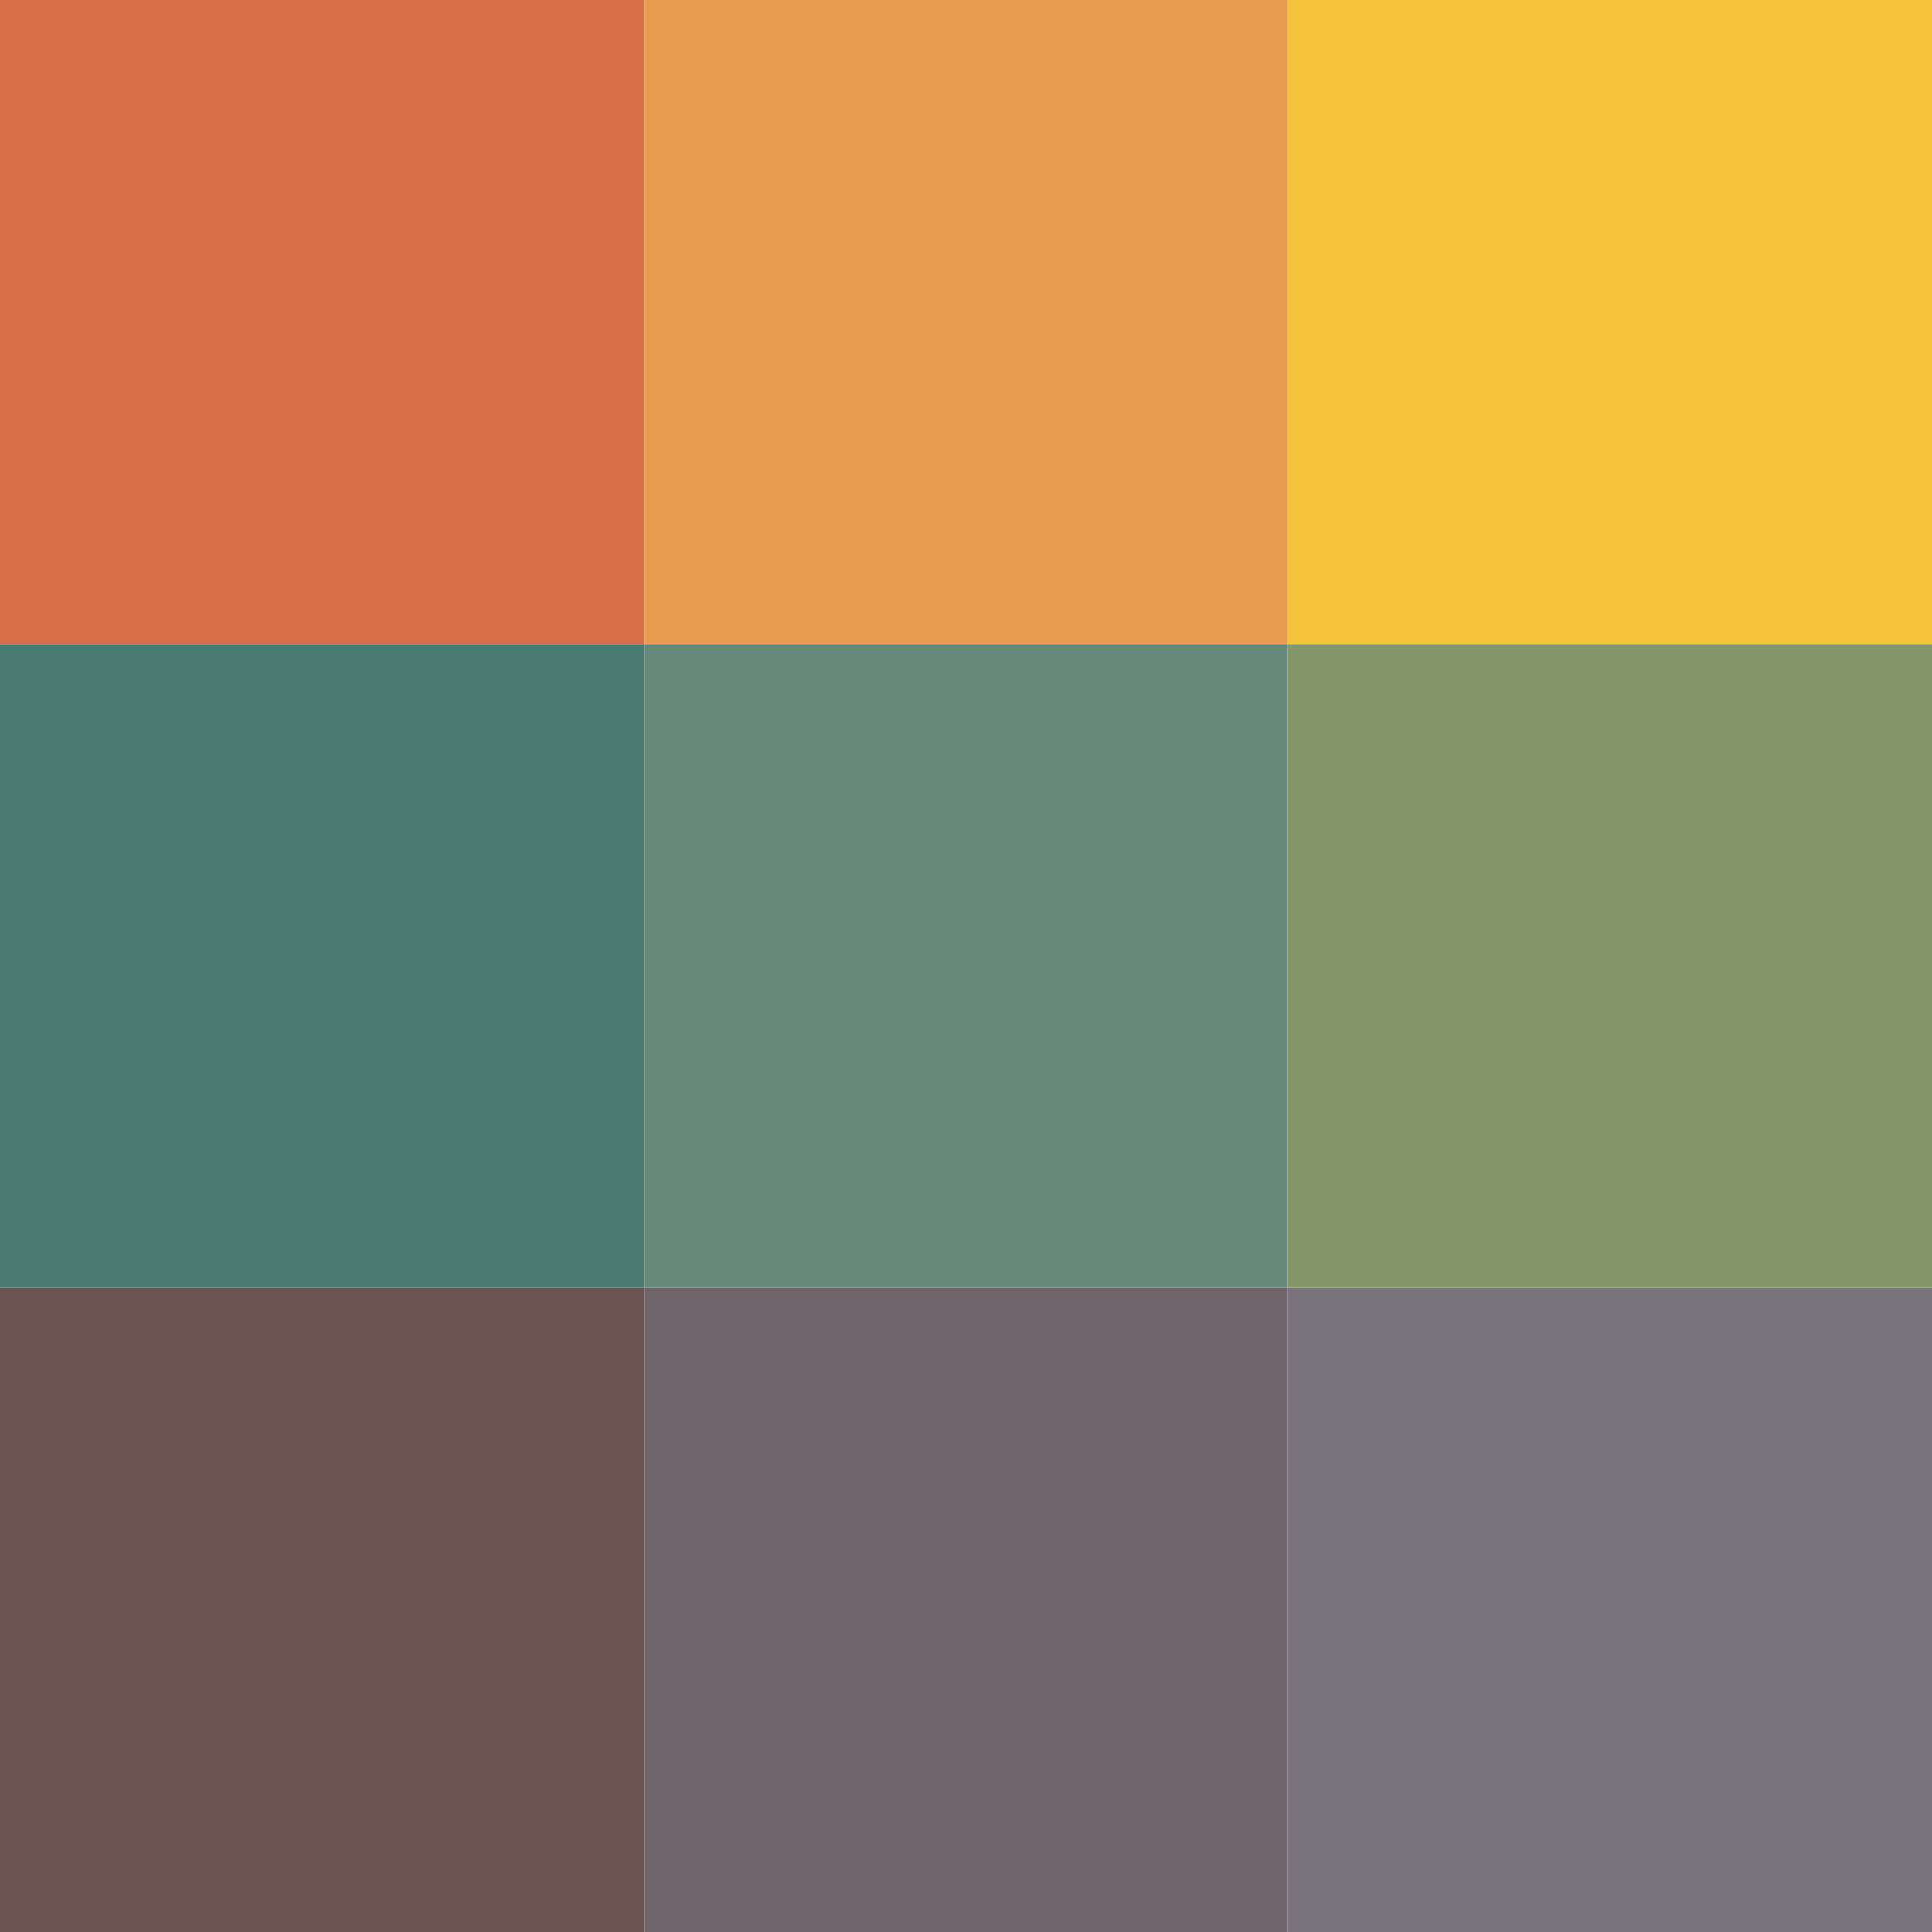
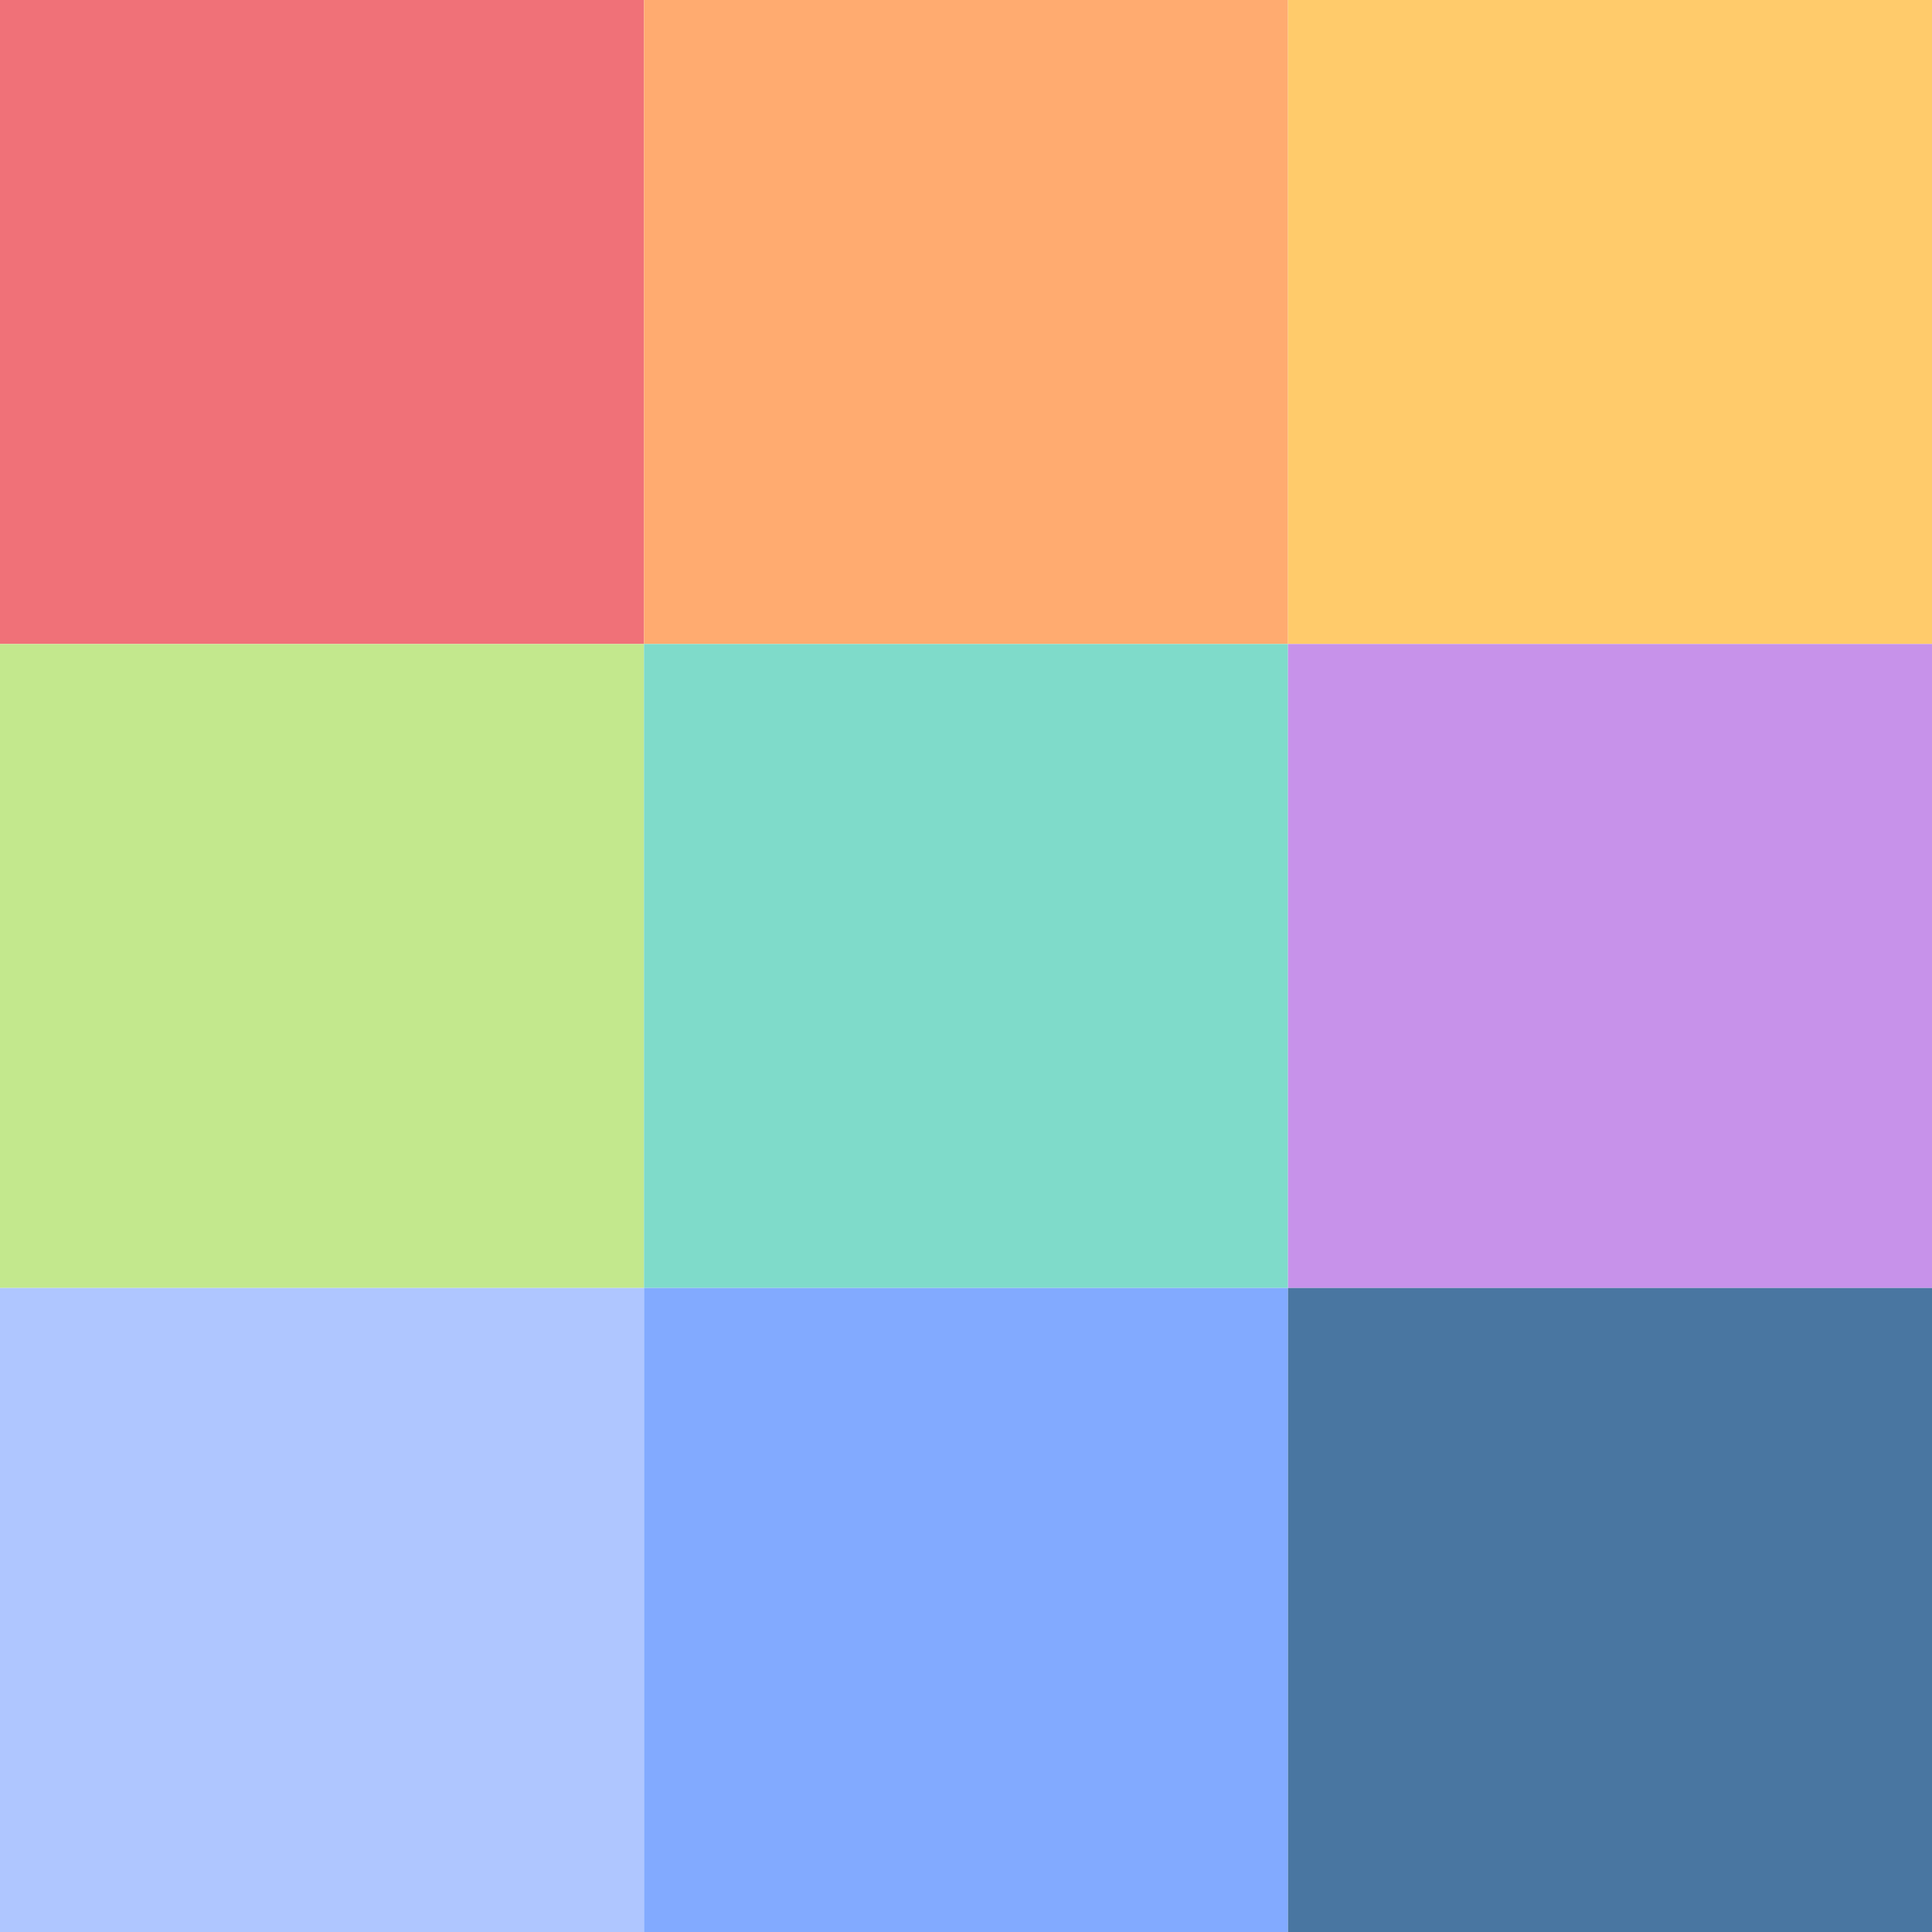
<svg xmlns="http://www.w3.org/2000/svg" version="1.1" id="Layer_1" x="0px" y="0px" width="103.5px" height="103.5px" viewBox="0 0 103.5 103.5" enable-background="new 0 0 103.5 103.5" xml:space="preserve">
  <g>
-     <rect fill="#D76E47" width="34.5" height="34.5" />
-     <rect x="34.5" fill="#E99D50" width="34.5" height="34.5" />
-     <rect x="69" fill="#F6C239" width="34.5" height="34.5" />
-     <rect y="34.5" fill="#497B72" width="34.5" height="34.5" />
-     <rect x="34.5" y="34.5" fill="#688879" width="34.5" height="34.5" />
-     <rect x="69" y="34.5" fill="#85986B" width="34.5" height="34.5" />
-     <rect y="69" fill="#6D5252" width="34.5" height="34.5" />
-     <rect x="34.5" y="69" fill="#6F646A" width="34.5" height="34.5" />
-     <rect x="69" y="69" fill="#7A757C" width="34.5" height="34.5" />
+     <rect fill="#F07178" width="34.5" height="34.5" />
+     <rect x="34.5" fill="#FFAB70" width="34.5" height="34.5" />
+     <rect x="69" fill="#FFCB6B" width="34.5" height="34.5" />
+     <rect y="34.5" fill="#C3E88D" width="34.5" height="34.5" />
+     <rect x="34.5" y="34.5" fill="#7fdbca" width="34.5" height="34.5" />
+     <rect x="69" y="34.5" fill="#C792EA" width="34.5" height="34.5" />
+     <rect y="69" fill="#AFC6FF" width="34.5" height="34.5" />
+     <rect x="34.5" y="69" fill="#82AAFF" width="34.5" height="34.5" />
+     <rect x="69" y="69" fill="#4976A1" width="34.5" height="34.5" />
  </g>
</svg>
